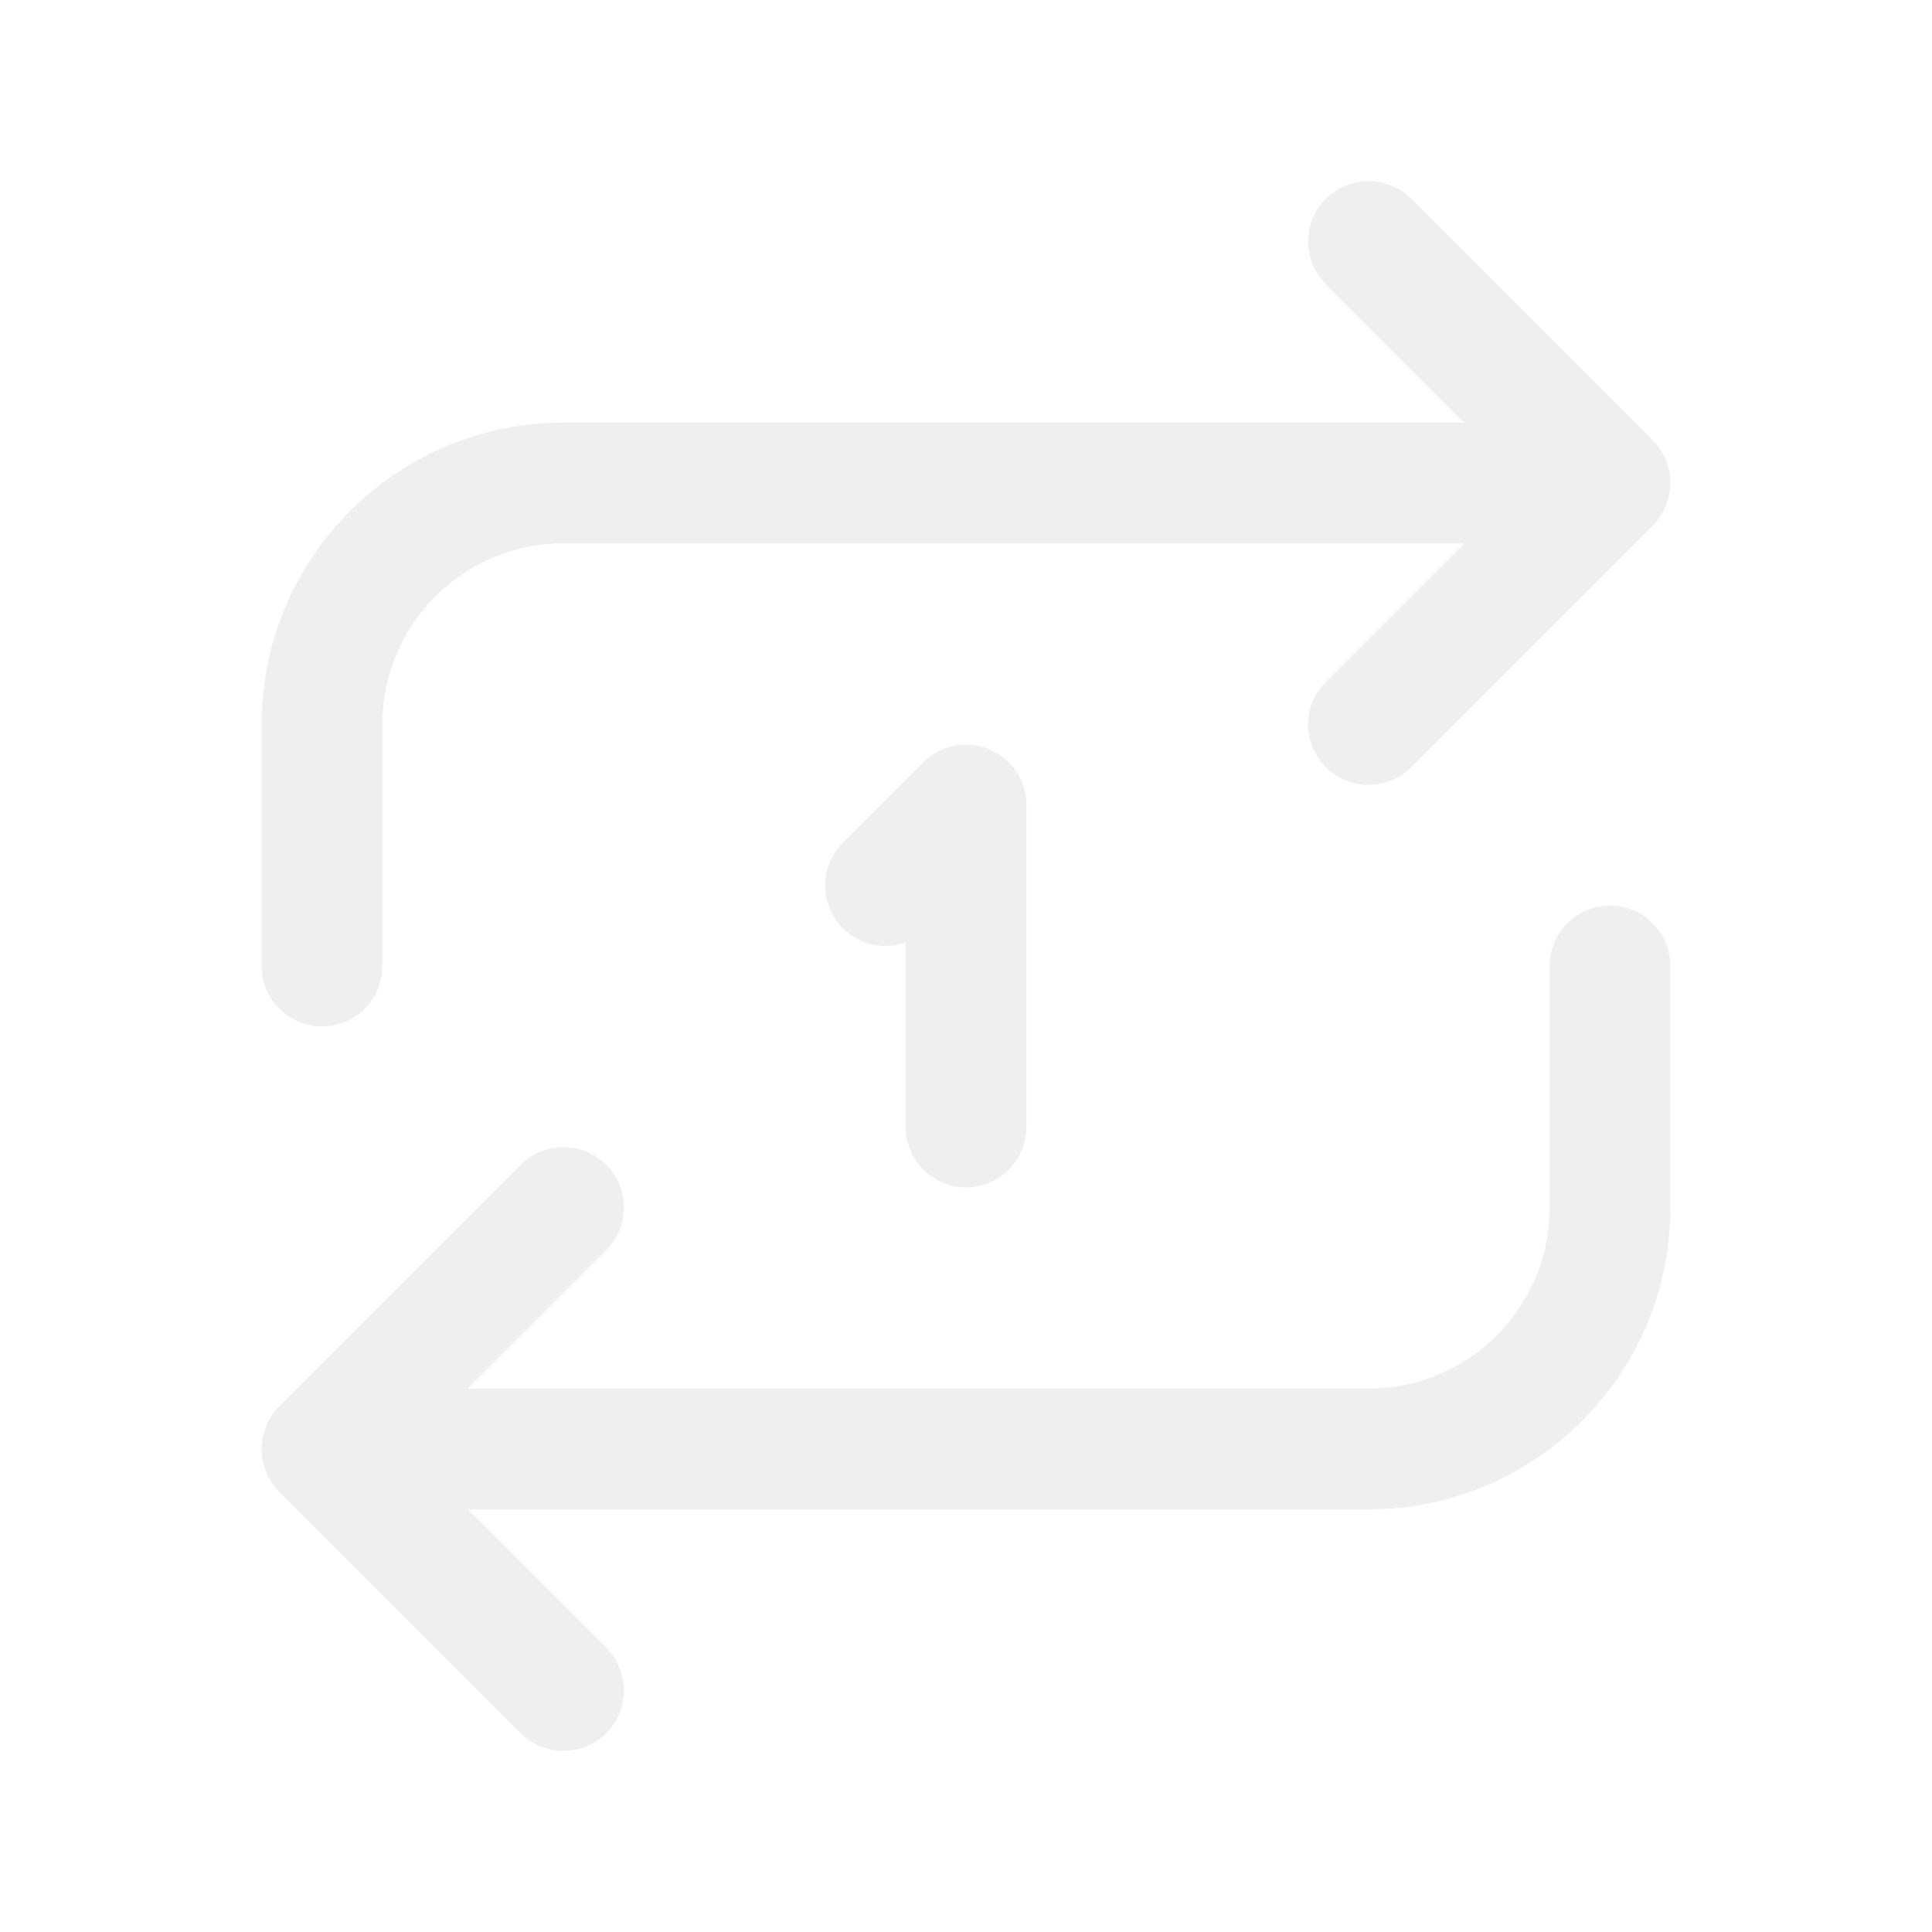
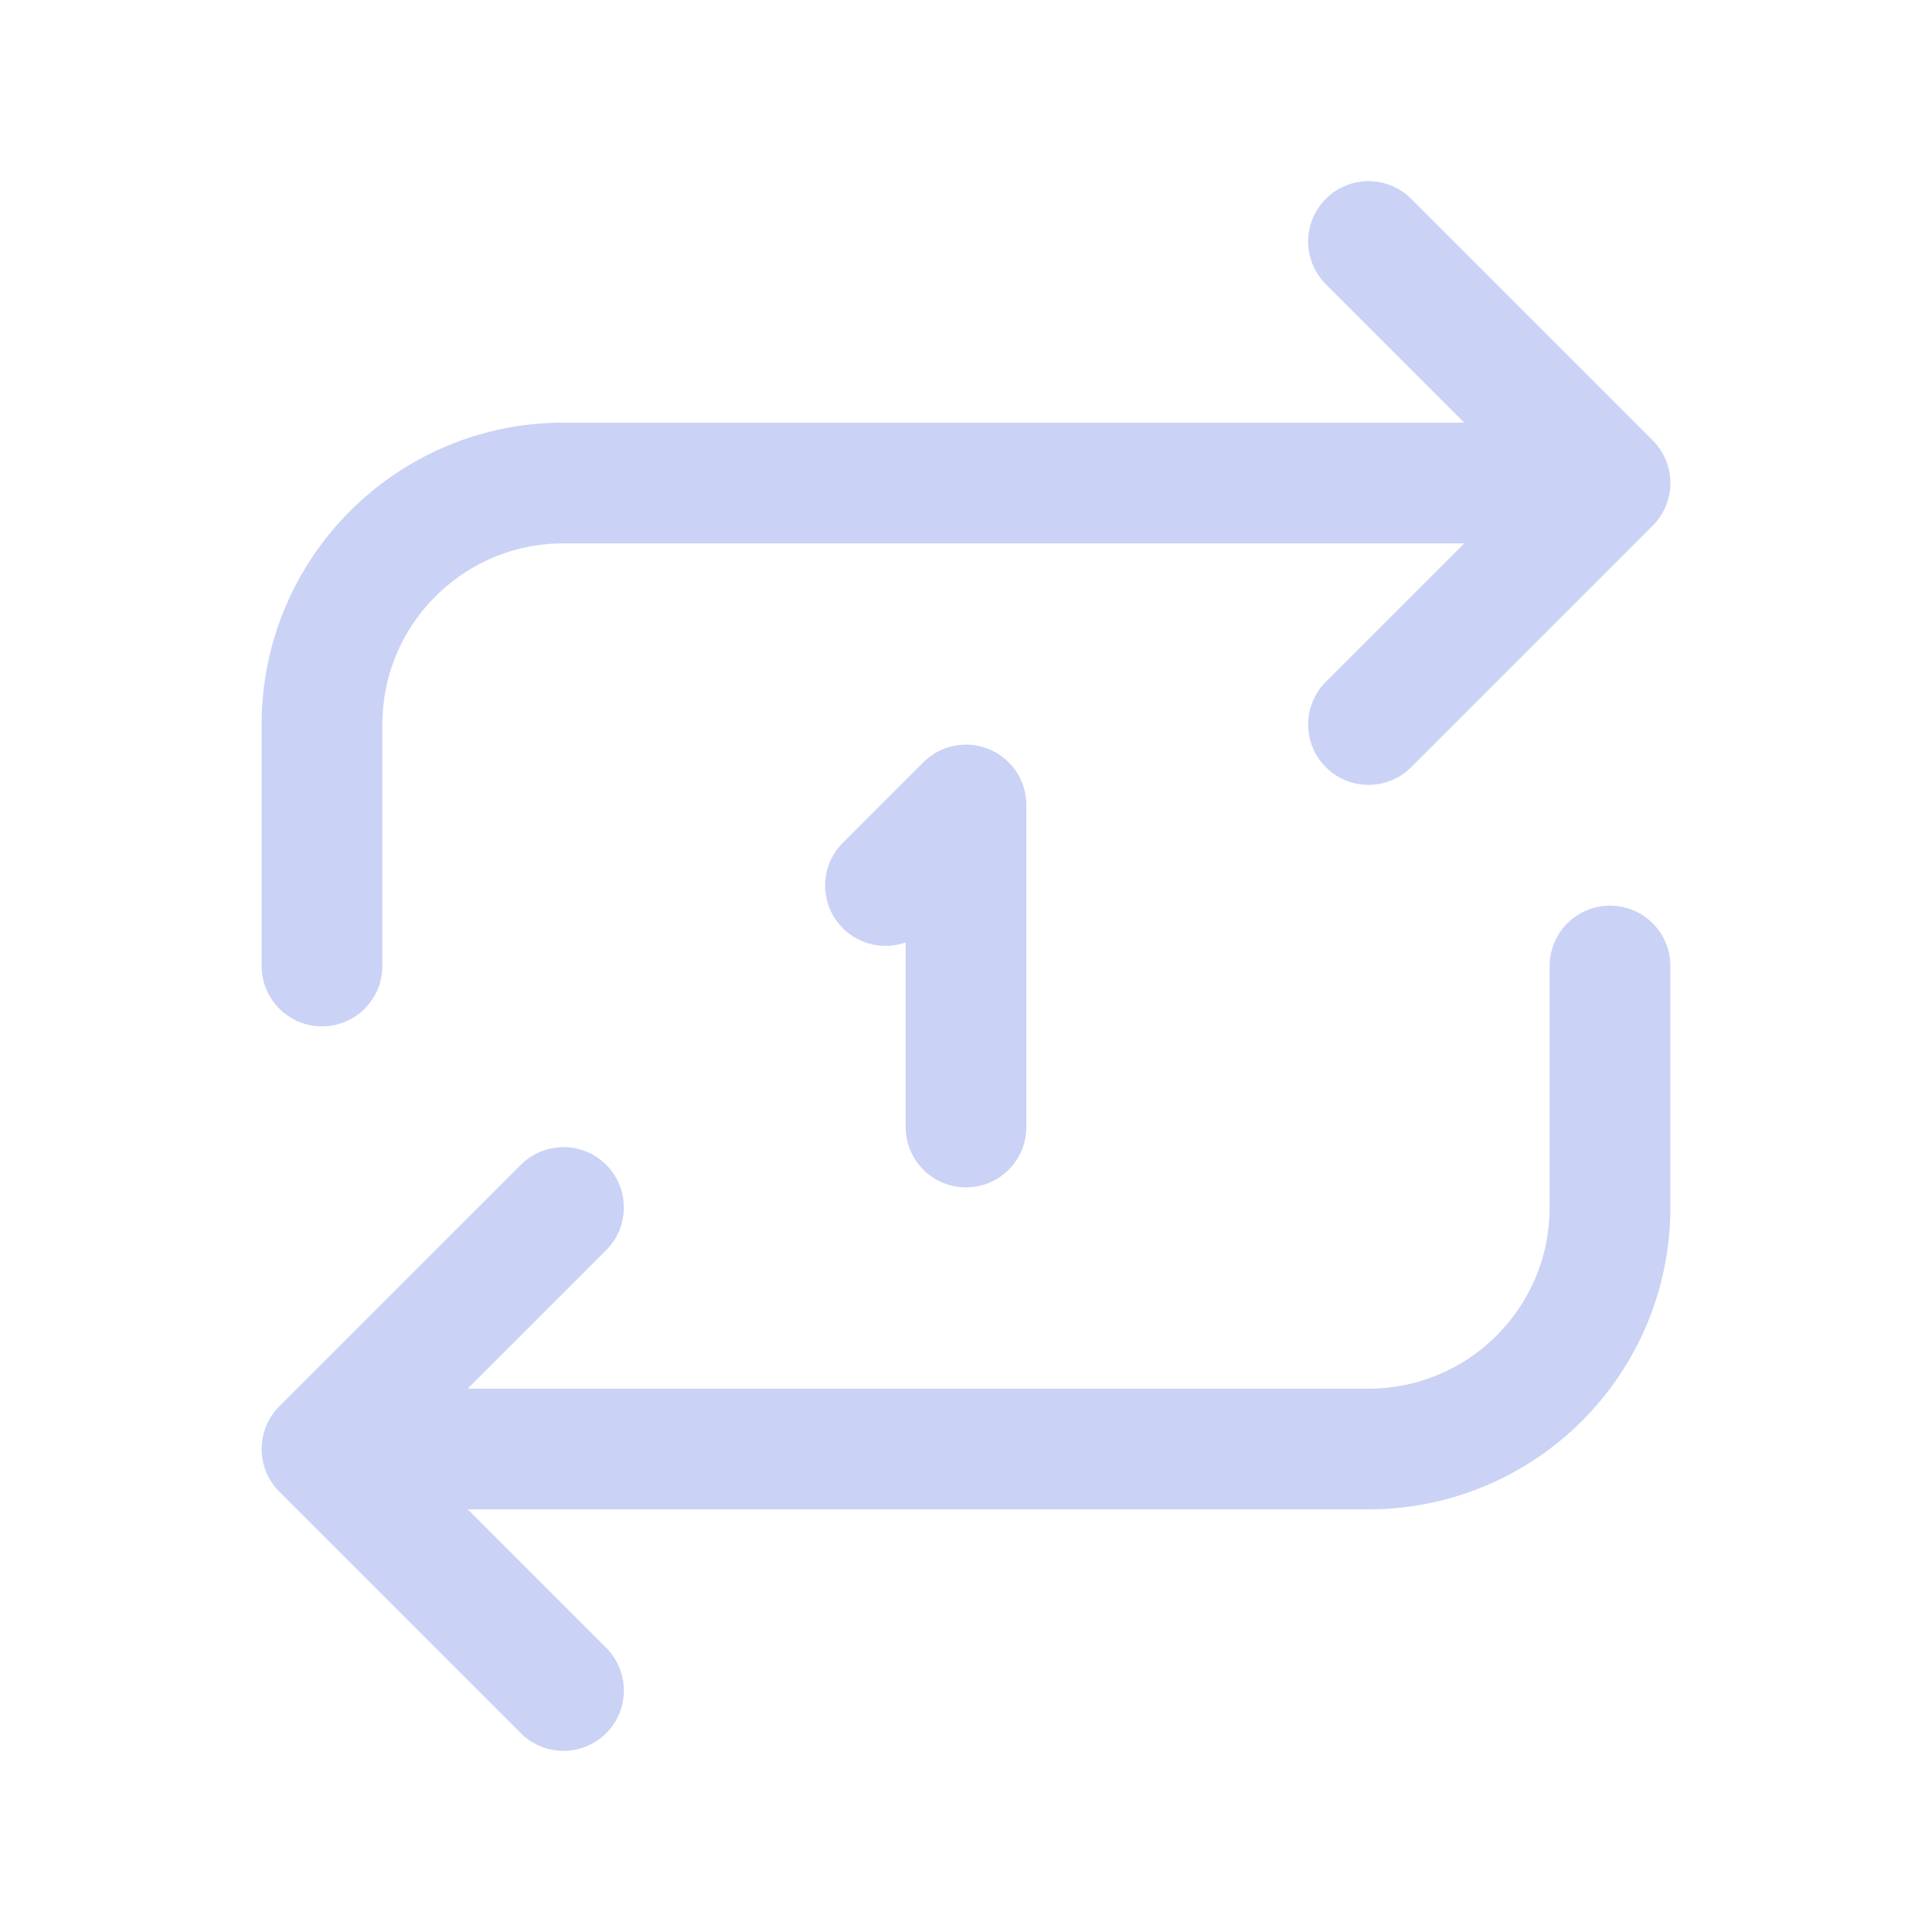
- <svg width="44" height="44" viewBox="0 0 24 24" stroke-width="1.5" stroke="#efefef" fill="none" stroke-linecap="round" stroke-linejoin="round">
+ <svg width="44" height="44" viewBox="0 0 24 24" stroke-width="1.5" stroke="#cad3f5" fill="none" stroke-linecap="round" stroke-linejoin="round">
  <path stroke="none" d="M0 0h24v24H0z" fill="none" />
  <path d="M4 12v-3a3 3 0 0 1 3 -3h13m-3 -3l3 3l-3 3" />
  <path d="M20 12v3a3 3 0 0 1 -3 3h-13m3 3l-3 -3l3 -3" />
  <path d="M11 11l1 -1v4" />
</svg>
